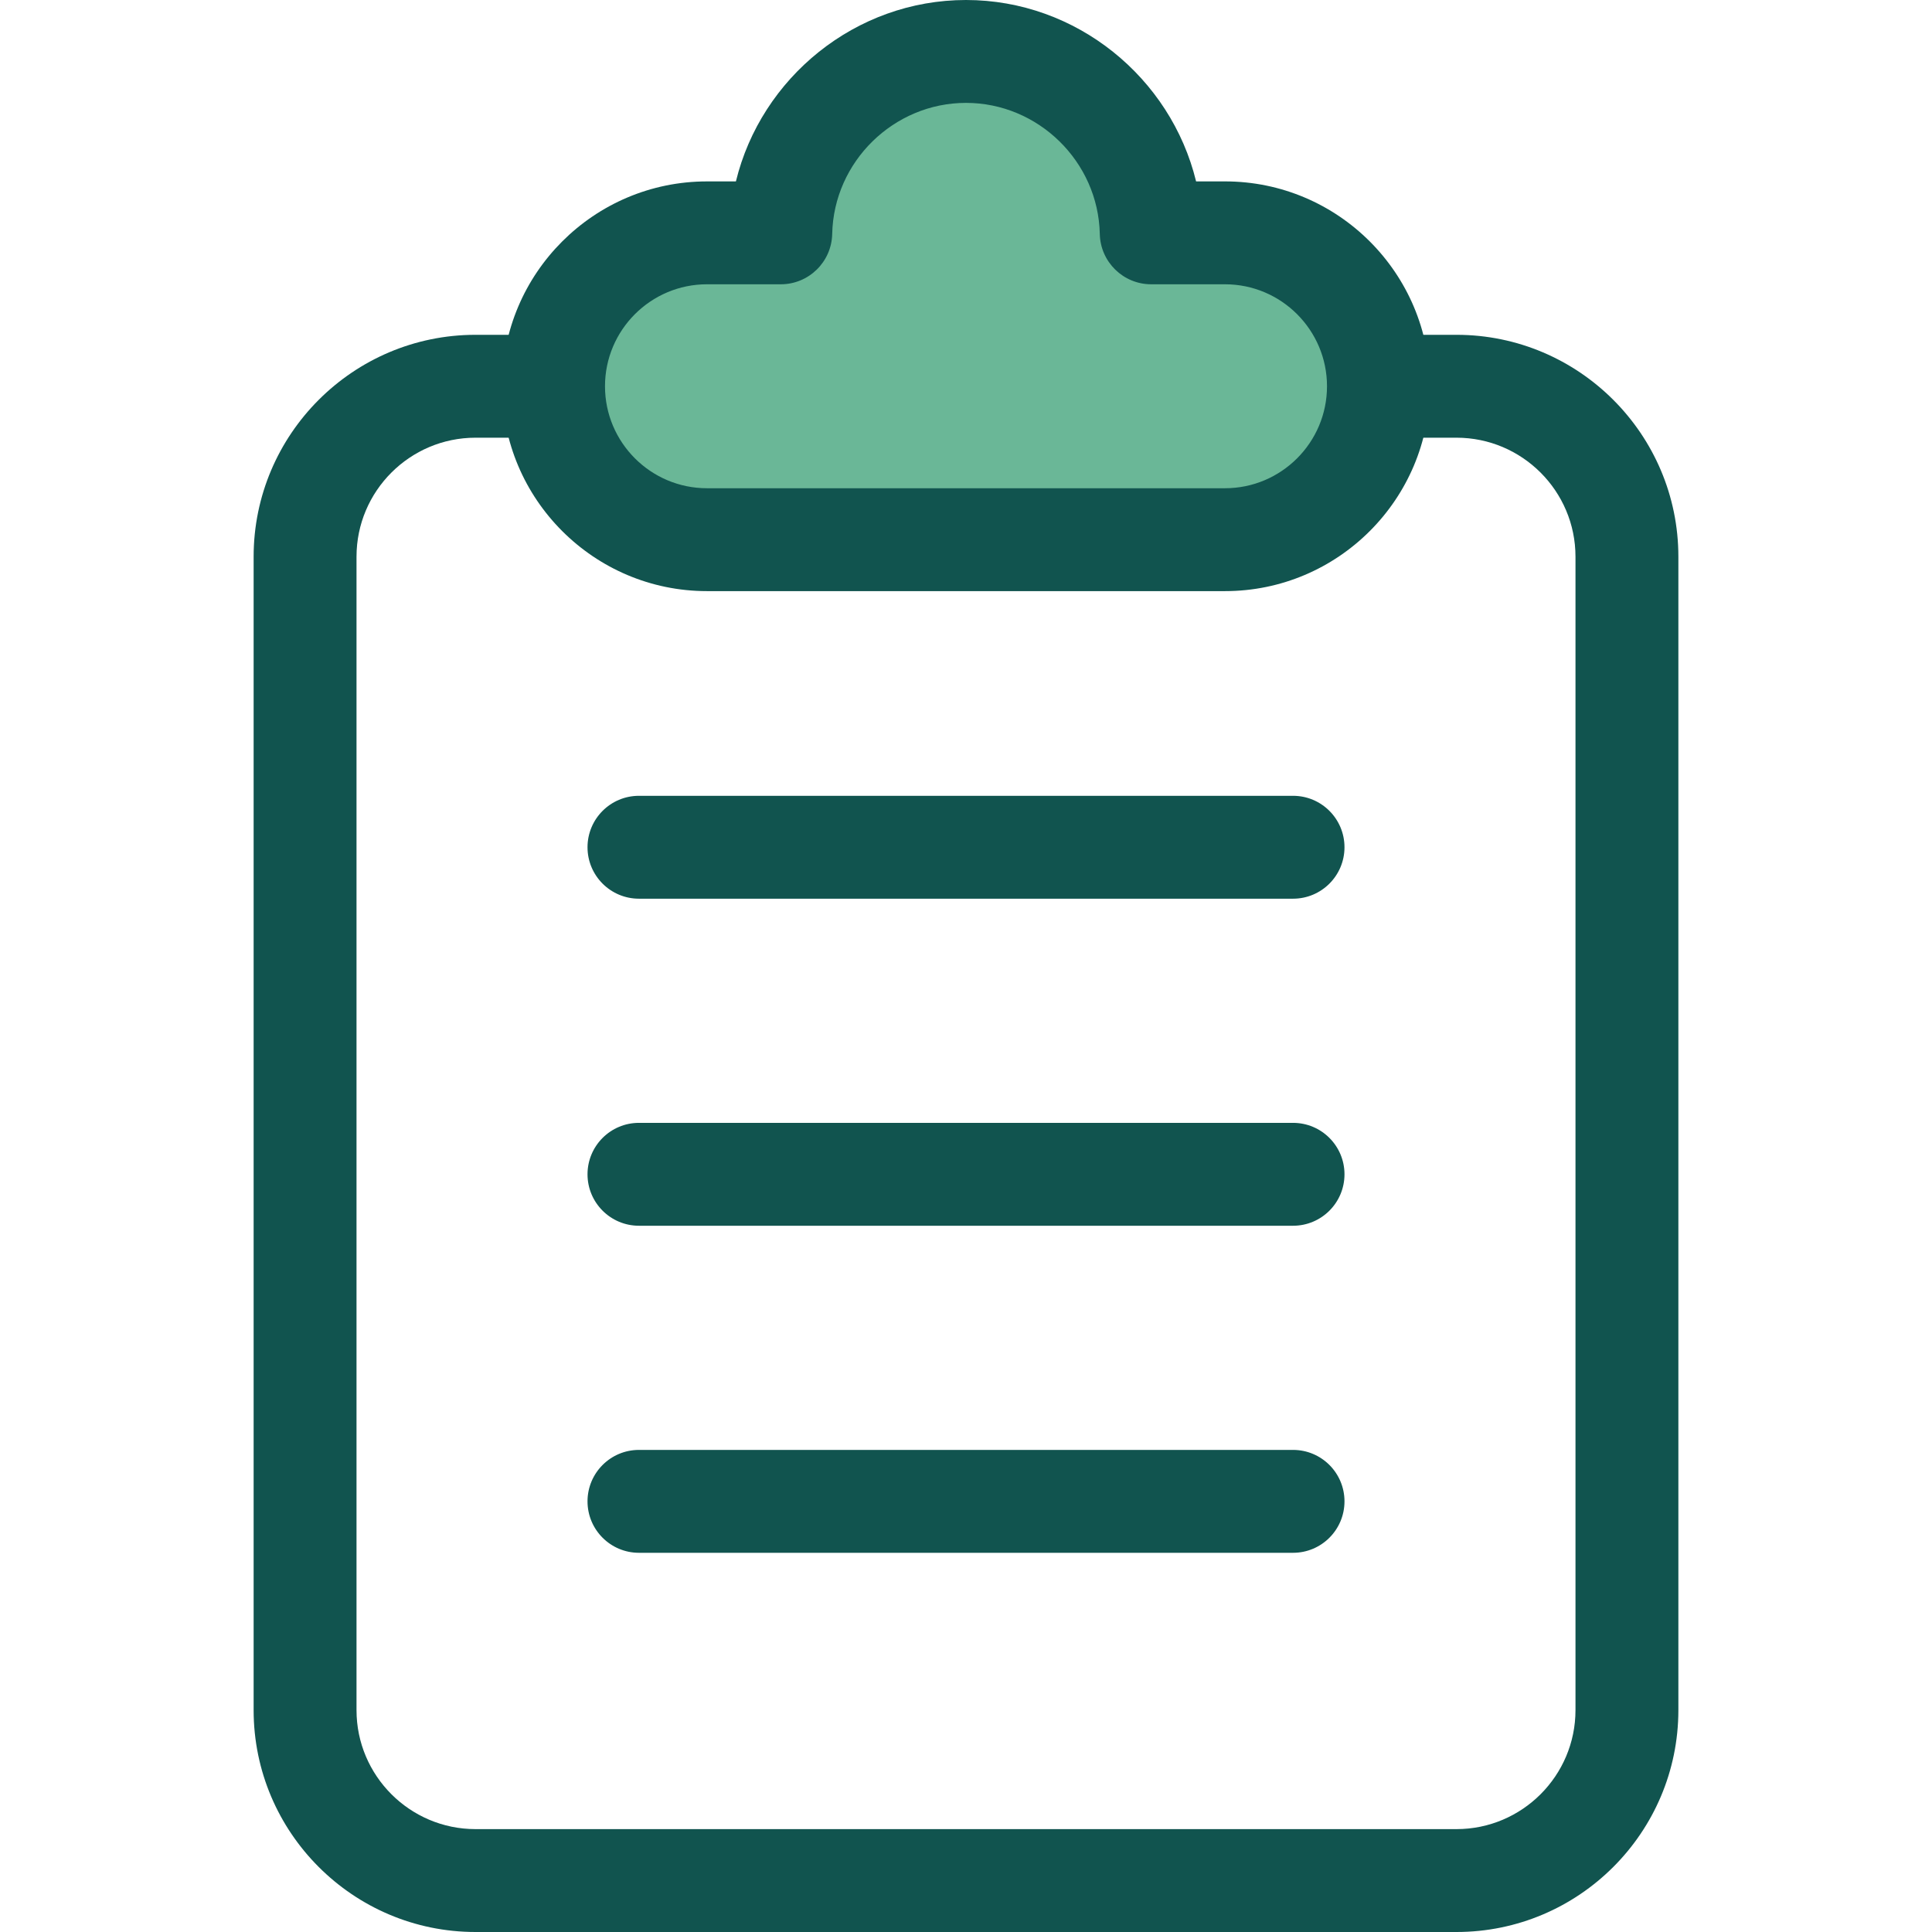
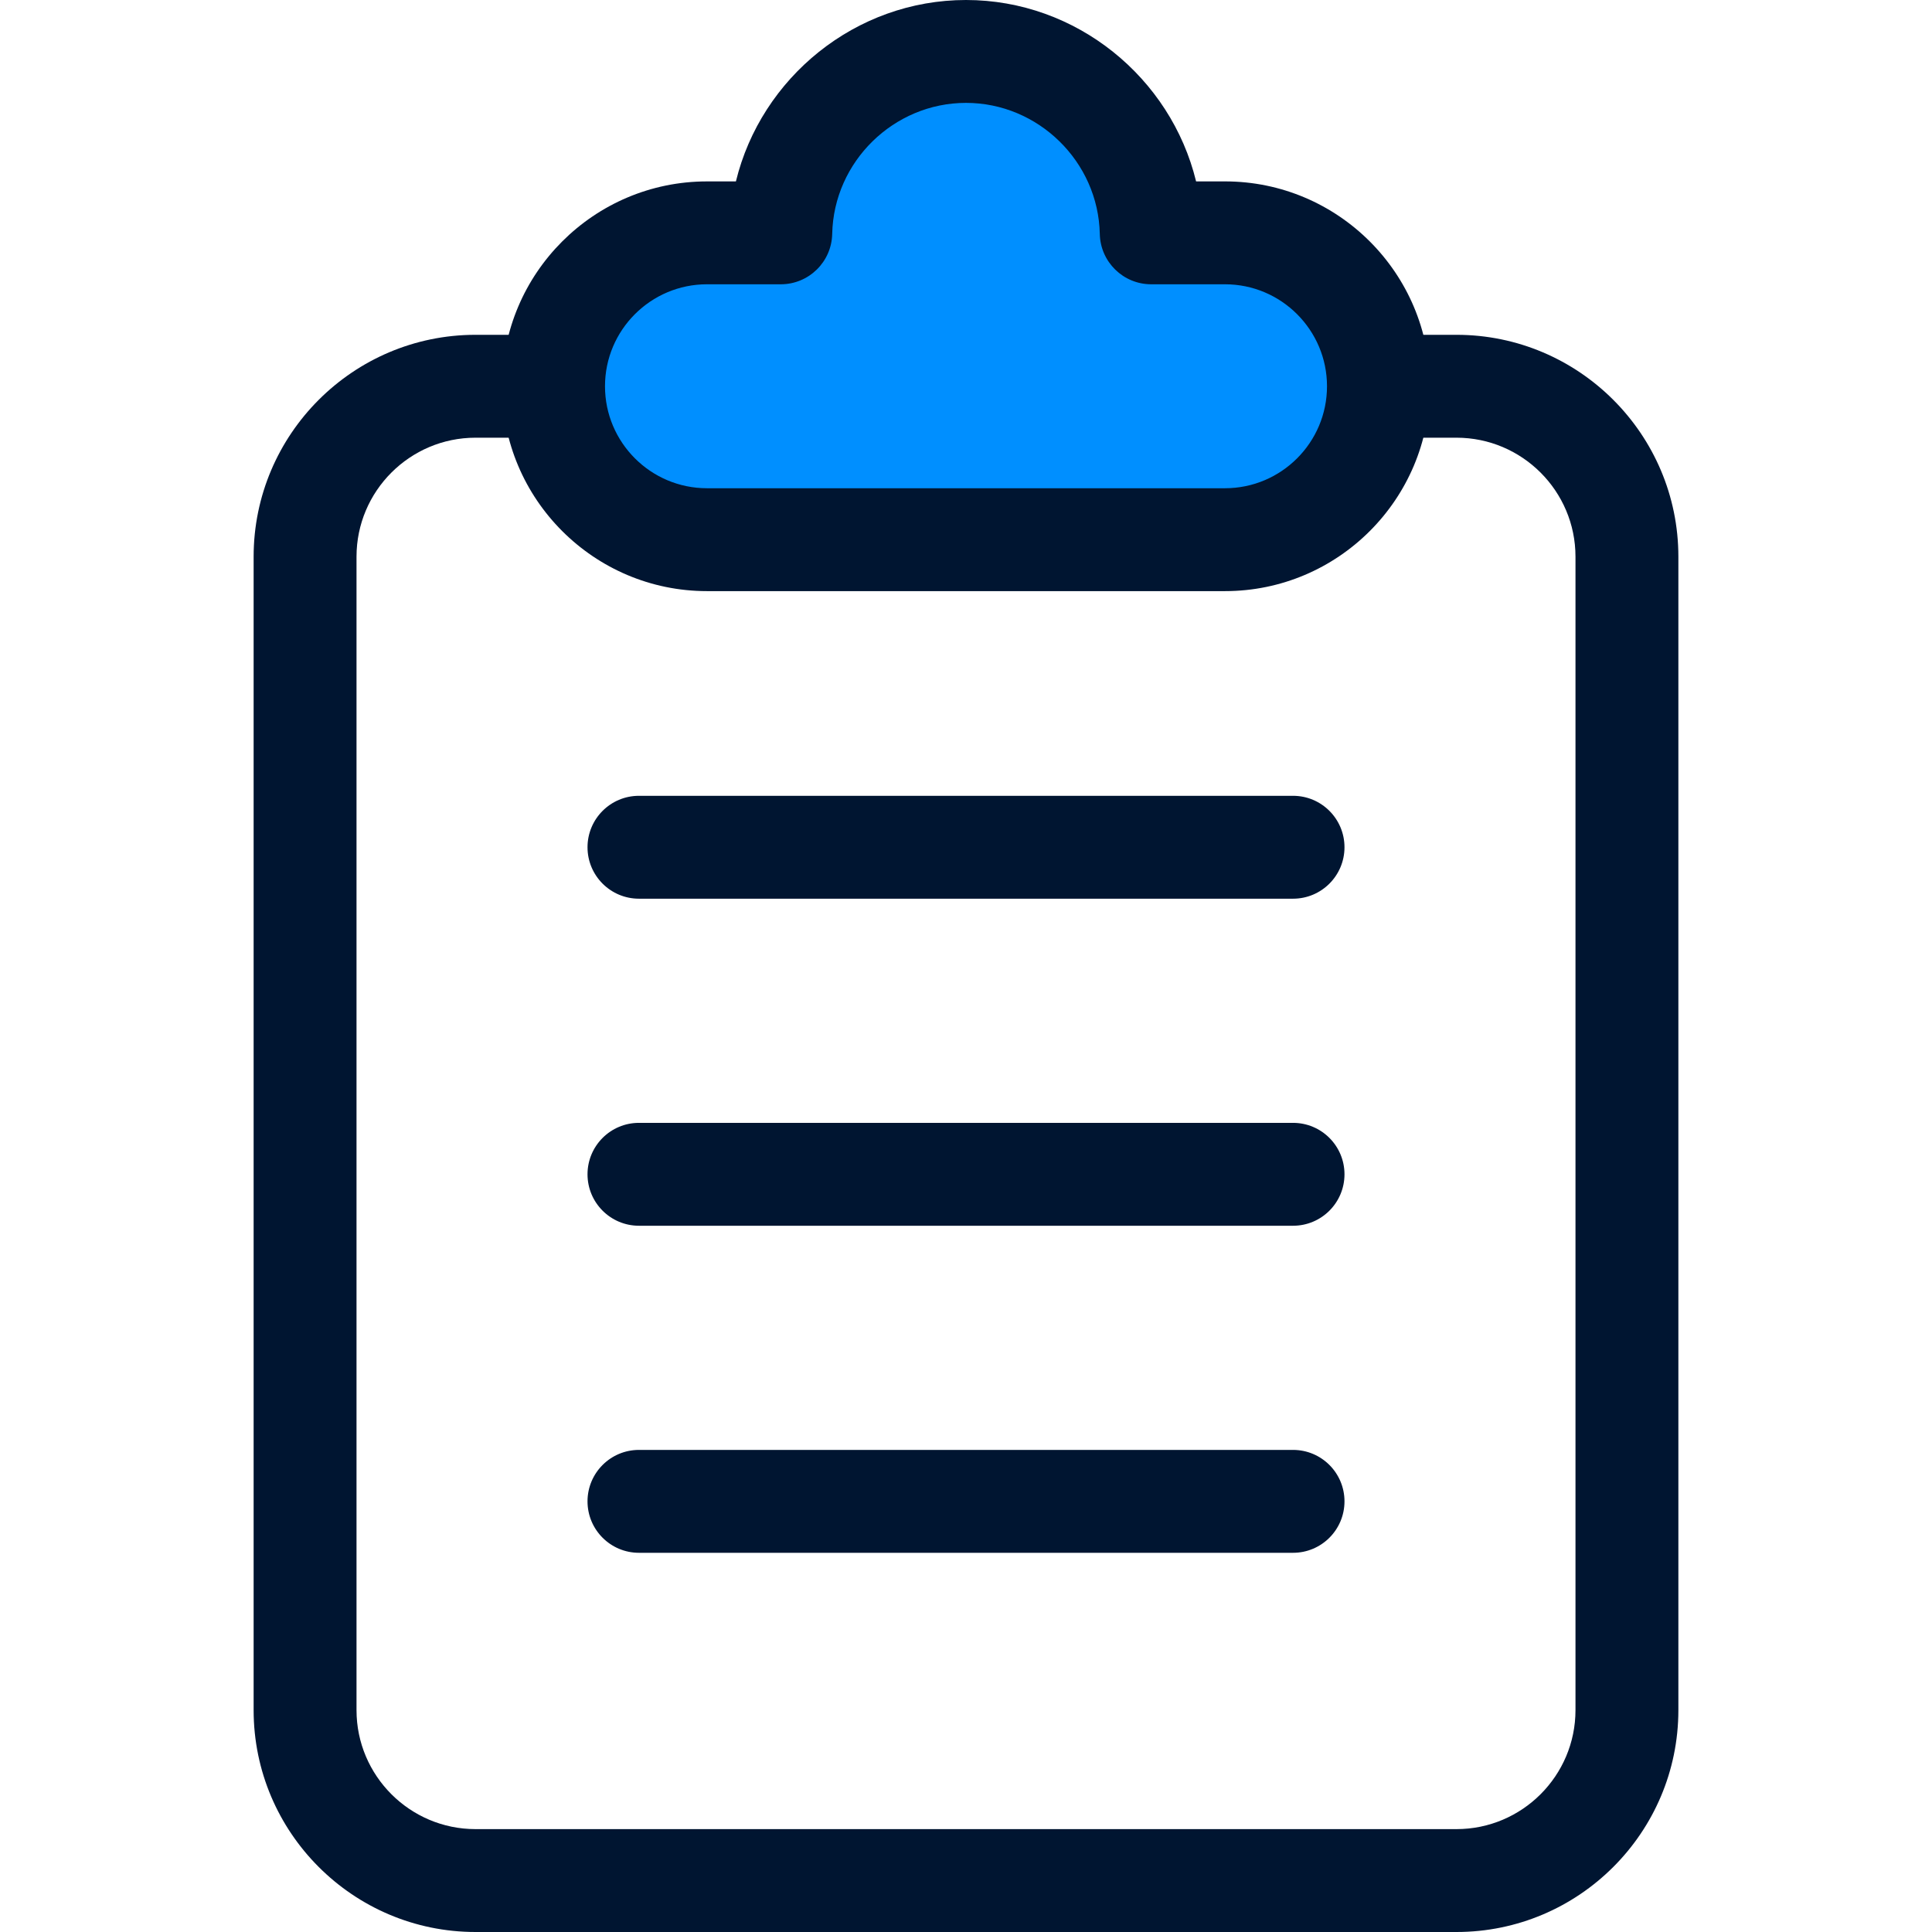
<svg xmlns="http://www.w3.org/2000/svg" version="1.1" id="Layer_1" x="0px" y="0px" viewBox="0 0 512 512" style="enable-background:new 0 0 512 512;" xml:space="preserve">
-   <path style="fill:#11544F;" d="M385.984,512H126.016c-32.423,0-58.802-26.378-58.802-58.802V147.531  c0-32.424,26.379-58.802,58.802-58.802h259.968c32.423,0,58.802,26.378,58.802,58.802v305.667  C444.786,485.622,418.408,512,385.984,512z M126.016,115.995c-17.39,0-31.536,14.147-31.536,31.536v305.667  c0,17.388,14.147,31.536,31.536,31.536h259.968c17.39,0,31.536-14.147,31.536-31.536V147.531c0-17.388-14.147-31.536-31.536-31.536  H126.016z" />
-   <path style="fill:#6AB797;" d="M324.645,61.705h-19.557c-0.556-26.642-22.311-48.073-49.087-48.073s-48.532,21.431-49.087,48.073  h-19.557c-22.454,0-40.657,18.202-40.657,40.657l0,0c0,22.454,18.202,40.657,40.657,40.657h137.29  c22.454,0,40.657-18.202,40.657-40.657l0,0C365.302,79.908,347.099,61.705,324.645,61.705z" />
+   <path style="fill:#001531;" d="M385.984,512H126.016c-32.423,0-58.802-26.378-58.802-58.802V147.531  c0-32.424,26.379-58.802,58.802-58.802h259.968c32.423,0,58.802,26.378,58.802,58.802v305.667  C444.786,485.622,418.408,512,385.984,512z M126.016,115.995c-17.39,0-31.536,14.147-31.536,31.536v305.667  c0,17.388,14.147,31.536,31.536,31.536h259.968c17.39,0,31.536-14.147,31.536-31.536V147.531c0-17.388-14.147-31.536-31.536-31.536  H126.016z" />
+   <path style="fill:#008FFF;" d="M324.645,61.705h-19.557c-0.556-26.642-22.311-48.073-49.087-48.073s-48.532,21.431-49.087,48.073  h-19.557c-22.454,0-40.657,18.202-40.657,40.657l0,0c0,22.454,18.202,40.657,40.657,40.657h137.29  c22.454,0,40.657-18.202,40.657-40.657l0,0C365.302,79.908,347.099,61.705,324.645,61.705z" />
  <g>
-     <path style="fill:#11544F;" d="M324.645,156.653h-137.29c-29.936,0-54.289-24.355-54.289-54.289s24.353-54.289,54.289-54.289h7.668   C201.707,20.602,226.707,0,256.001,0s54.292,20.602,60.977,48.073h7.668c29.936,0,54.289,24.355,54.289,54.289   S354.581,156.653,324.645,156.653z M187.355,75.338c-14.902,0-27.024,12.124-27.024,27.024s12.122,27.025,27.024,27.025h137.29   c14.902,0,27.024-12.124,27.024-27.024s-12.124-27.024-27.024-27.024h-19.559c-7.418,0-13.476-5.932-13.63-13.349   c-0.398-19.148-16.305-34.725-35.456-34.725s-35.059,15.577-35.457,34.725c-0.154,7.416-6.212,13.349-13.63,13.349h-19.559V75.338z   " />
-     <path style="fill:#11544F;" d="M342.67,238.164H169.331c-7.528,0-13.633-6.103-13.633-13.633c0-7.529,6.105-13.633,13.633-13.633   H342.67c7.528,0,13.633,6.103,13.633,13.633C356.303,232.06,350.198,238.164,342.67,238.164z" />
-     <path style="fill:#11544F;" d="M342.67,324.835H169.331c-7.528,0-13.633-6.103-13.633-13.633s6.105-13.633,13.633-13.633H342.67   c7.528,0,13.633,6.103,13.633,13.633S350.198,324.835,342.67,324.835z" />
-     <path style="fill:#11544F;" d="M342.67,411.507H169.331c-7.528,0-13.633-6.103-13.633-13.633s6.105-13.633,13.633-13.633H342.67   c7.528,0,13.633,6.103,13.633,13.633S350.198,411.507,342.67,411.507z" />
+     <path style="fill:#001531;" d="M324.645,156.653h-137.29c-29.936,0-54.289-24.355-54.289-54.289s24.353-54.289,54.289-54.289h7.668   C201.707,20.602,226.707,0,256.001,0s54.292,20.602,60.977,48.073h7.668c29.936,0,54.289,24.355,54.289,54.289   S354.581,156.653,324.645,156.653z M187.355,75.338c-14.902,0-27.024,12.124-27.024,27.024s12.122,27.025,27.024,27.025h137.29   c14.902,0,27.024-12.124,27.024-27.024s-12.124-27.024-27.024-27.024h-19.559c-7.418,0-13.476-5.932-13.63-13.349   c-0.398-19.148-16.305-34.725-35.456-34.725s-35.059,15.577-35.457,34.725c-0.154,7.416-6.212,13.349-13.63,13.349h-19.559V75.338z   " />
+     <path style="fill:#001531;" d="M342.67,238.164H169.331c-7.528,0-13.633-6.103-13.633-13.633c0-7.529,6.105-13.633,13.633-13.633   H342.67c7.528,0,13.633,6.103,13.633,13.633C356.303,232.06,350.198,238.164,342.67,238.164z" />
+     <path style="fill:#001531;" d="M342.67,324.835H169.331c-7.528,0-13.633-6.103-13.633-13.633s6.105-13.633,13.633-13.633H342.67   c7.528,0,13.633,6.103,13.633,13.633S350.198,324.835,342.67,324.835z" />
+     <path style="fill:#001531;" d="M342.67,411.507H169.331c-7.528,0-13.633-6.103-13.633-13.633s6.105-13.633,13.633-13.633H342.67   c7.528,0,13.633,6.103,13.633,13.633S350.198,411.507,342.67,411.507z" />
  </g>
  <g>
</g>
  <g>
</g>
  <g>
</g>
  <g>
</g>
  <g>
</g>
  <g>
</g>
  <g>
</g>
  <g>
</g>
  <g>
</g>
  <g>
</g>
  <g>
</g>
  <g>
</g>
  <g>
</g>
  <g>
</g>
  <g>
</g>
</svg>
